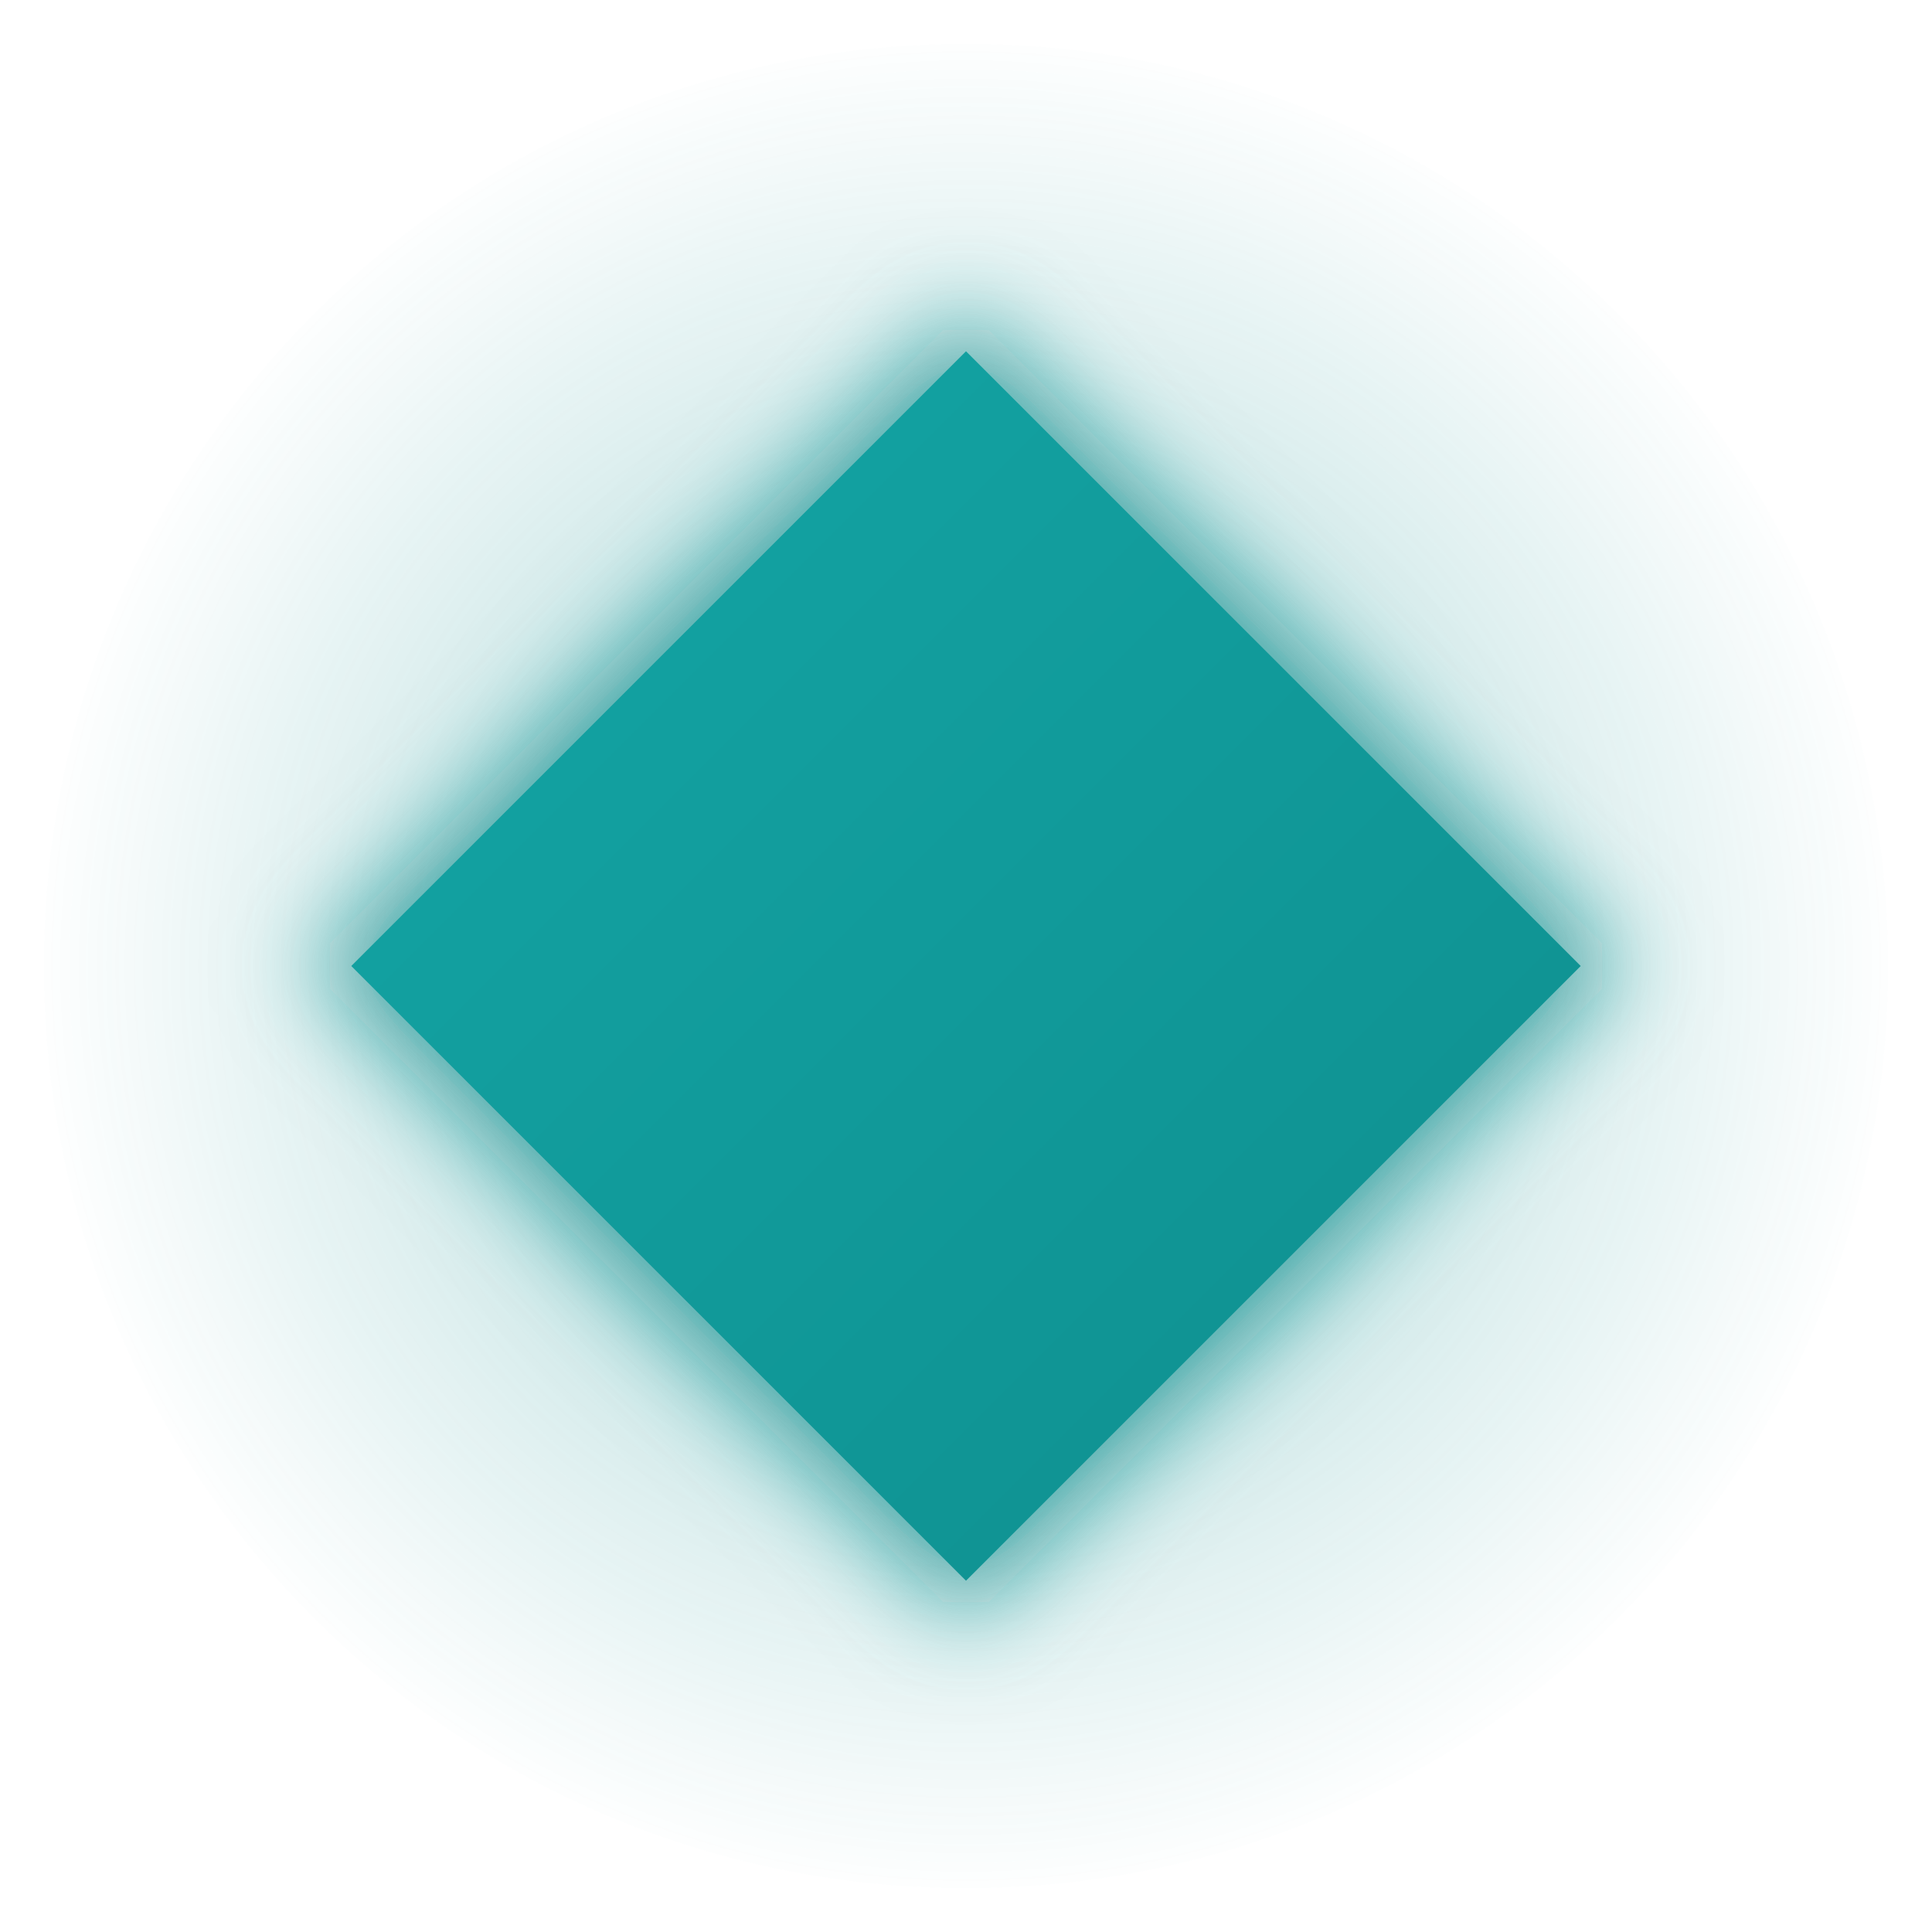
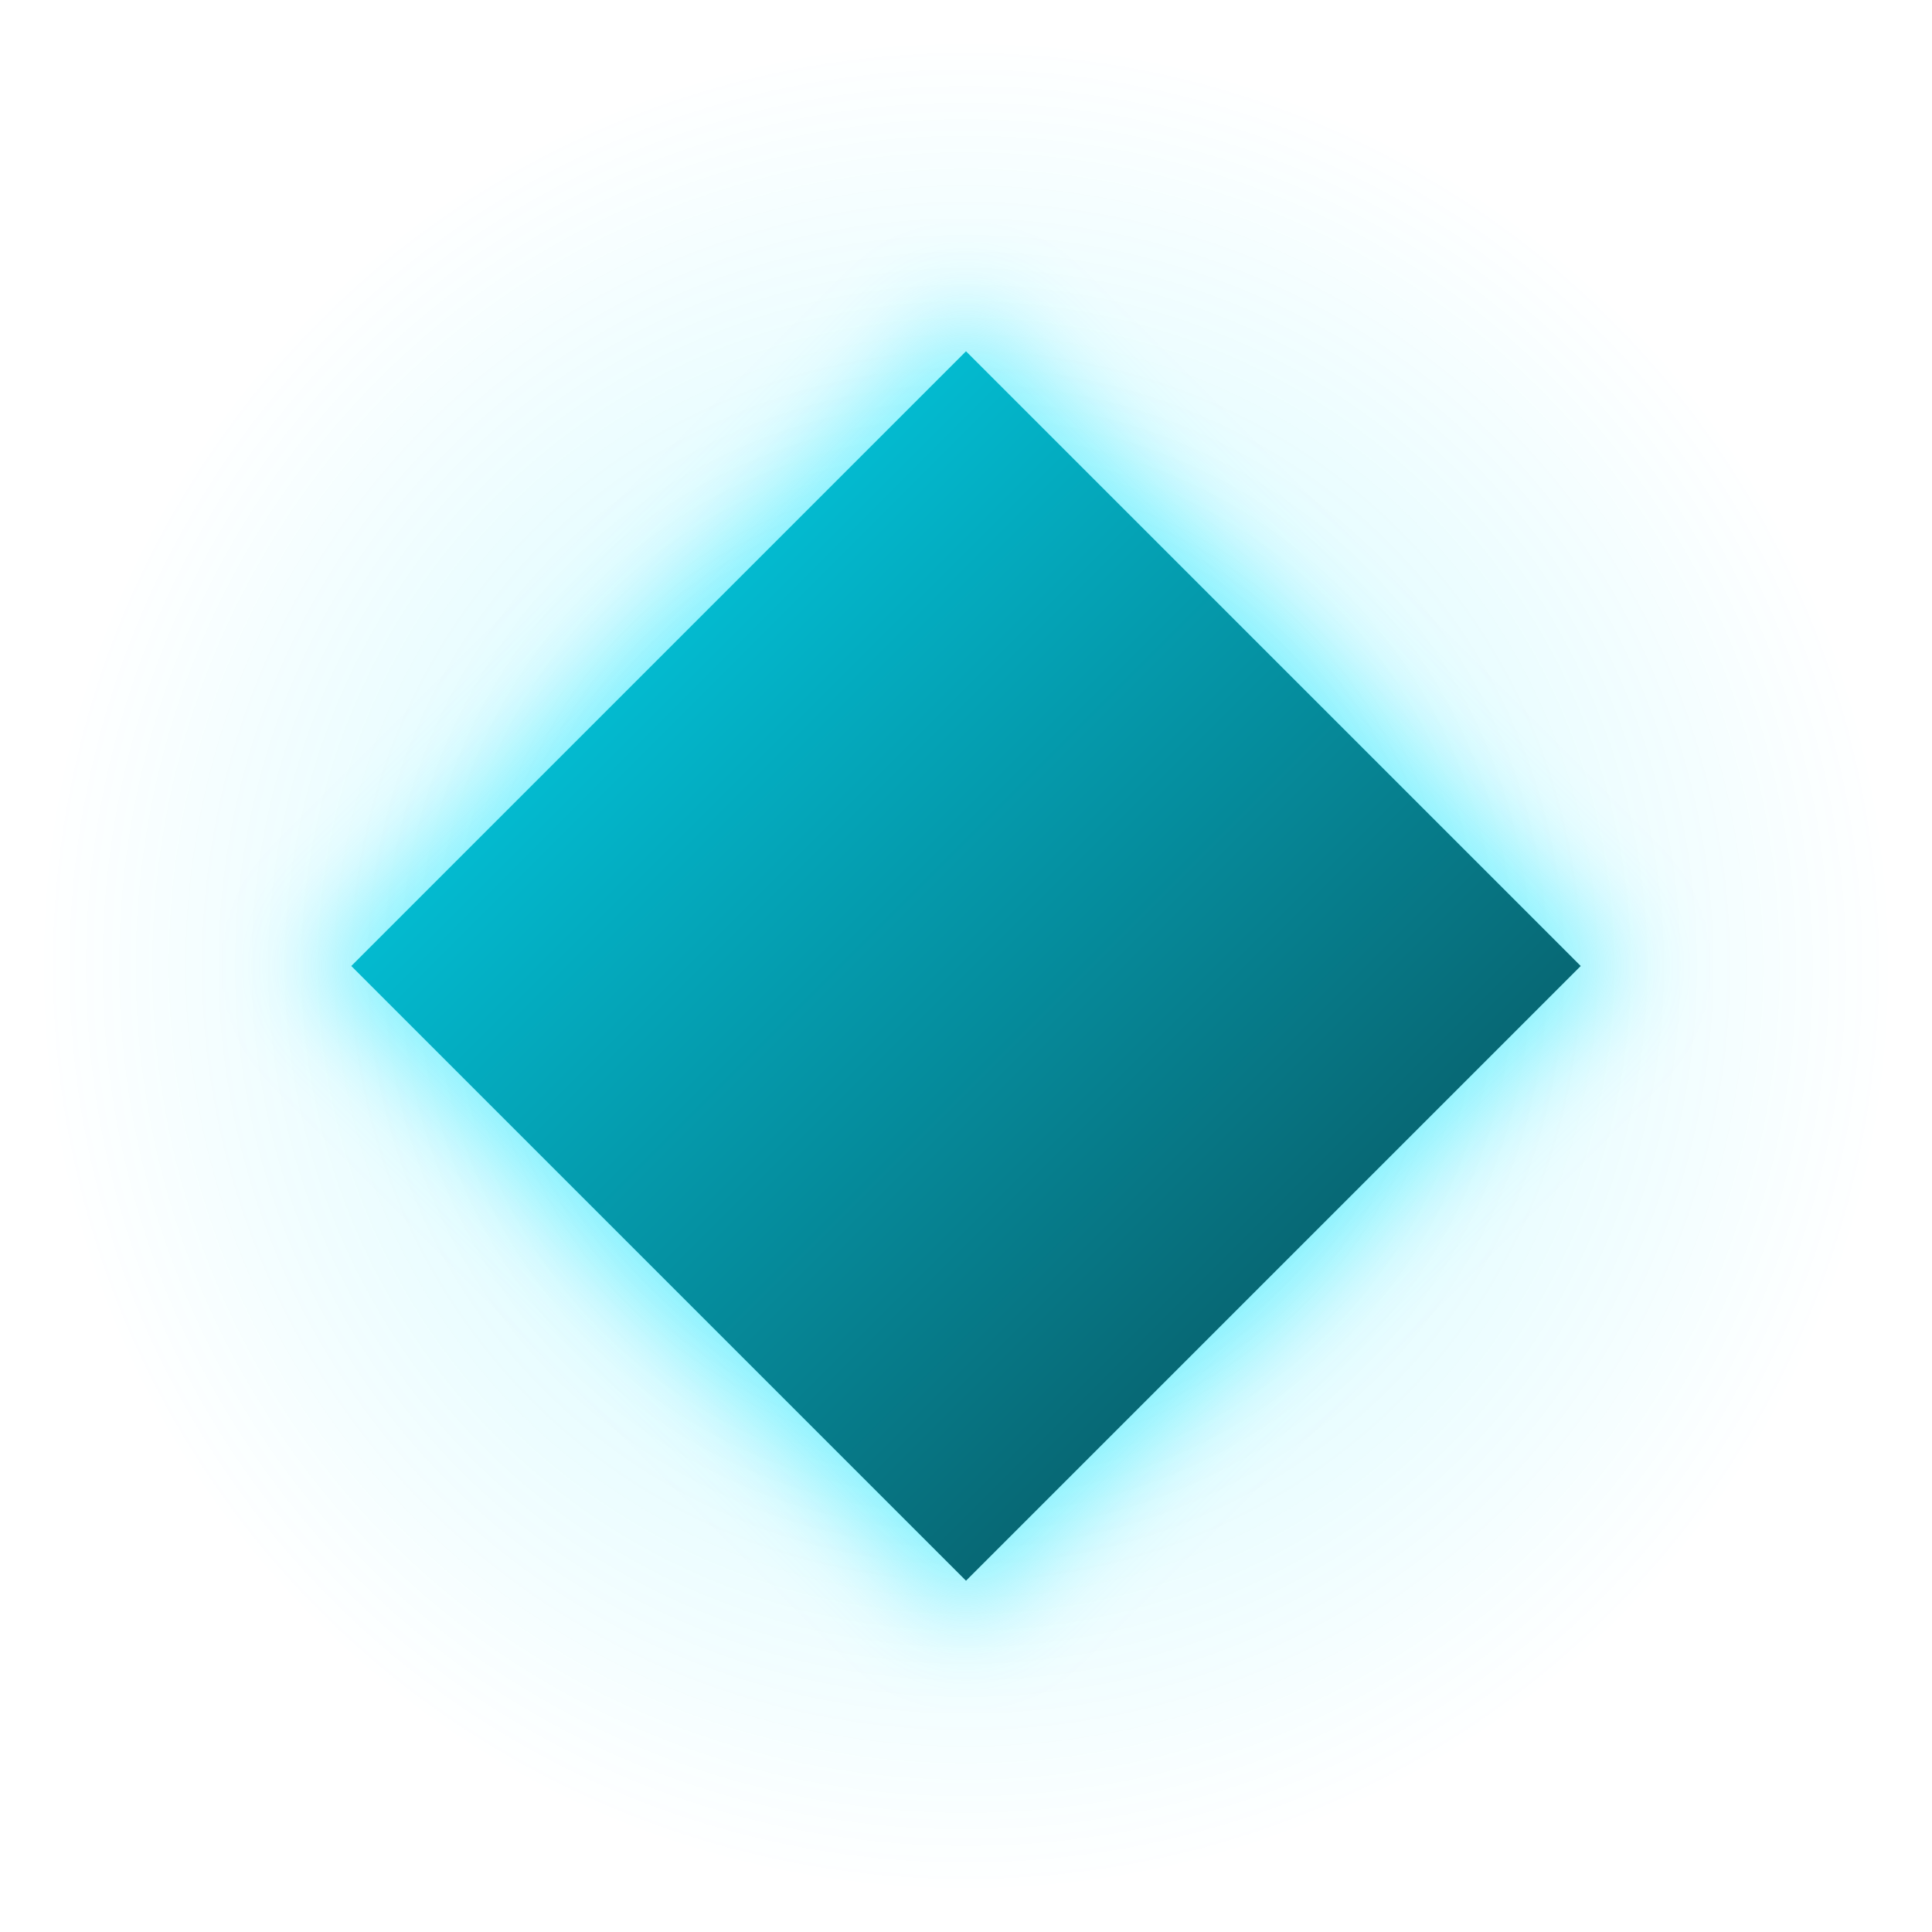
<svg xmlns="http://www.w3.org/2000/svg" viewBox="0 0 44 44" width="44" height="44" role="img" aria-label="section marker">
  <defs>
    <radialGradient id="aura" cx="50%" cy="50%" r="50%">
-       <stop offset="0%" stop-color="#0E8E8E" stop-opacity="0.55" />
-       <stop offset="55%" stop-color="#0E8E8E" stop-opacity="0.18" />
-       <stop offset="100%" stop-color="#0E8E8E" stop-opacity="0" />
+       <stop offset="0%" stop-color="#00e3fd" stop-opacity="0.32" />
+       <stop offset="55%" stop-color="#00e3fd" stop-opacity="0.1" />
+       <stop offset="100%" stop-color="#00e3fd" stop-opacity="0" />
    </radialGradient>
    <linearGradient id="face" x1="0" y1="0" x2="1" y2="1">
-       <stop offset="0%" stop-color="#14A6A6" />
-       <stop offset="100%" stop-color="#0E8E8E" />
+       <stop offset="0%" stop-color="#00e3fd" />
+       <stop offset="100%" stop-color="#0a3f47" />
    </linearGradient>
    <filter id="soft" x="-60%" y="-60%" width="220%" height="220%">
      <feGaussianBlur stdDeviation="1.1" />
    </filter>
  </defs>
  <circle cx="22" cy="22" r="21" fill="url(#aura)" />
-   <polygon points="22,7 37,22 22,37 7,22" fill="#0E8E8E" opacity="0.7" filter="url(#soft)" />
+   <polygon points="22,7 37,22 22,37 7,22" fill="#00e3fd" opacity="0.45" filter="url(#soft)" />
  <polygon points="22,8 36,22 22,36 8,22" fill="url(#face)" />
</svg>
